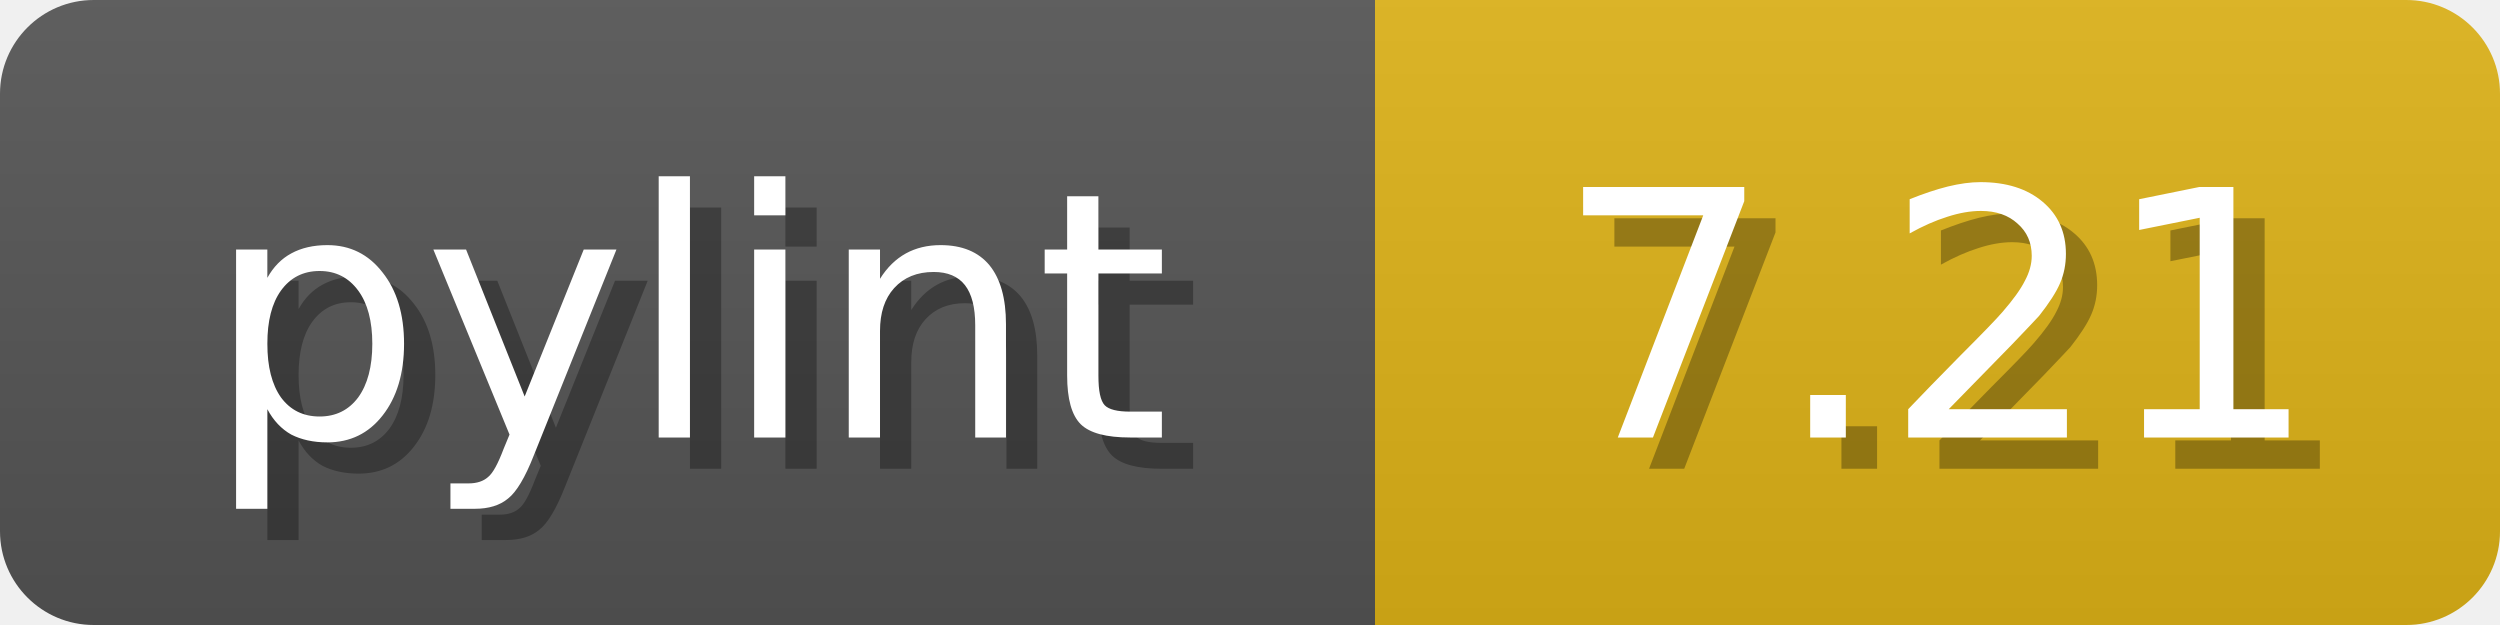
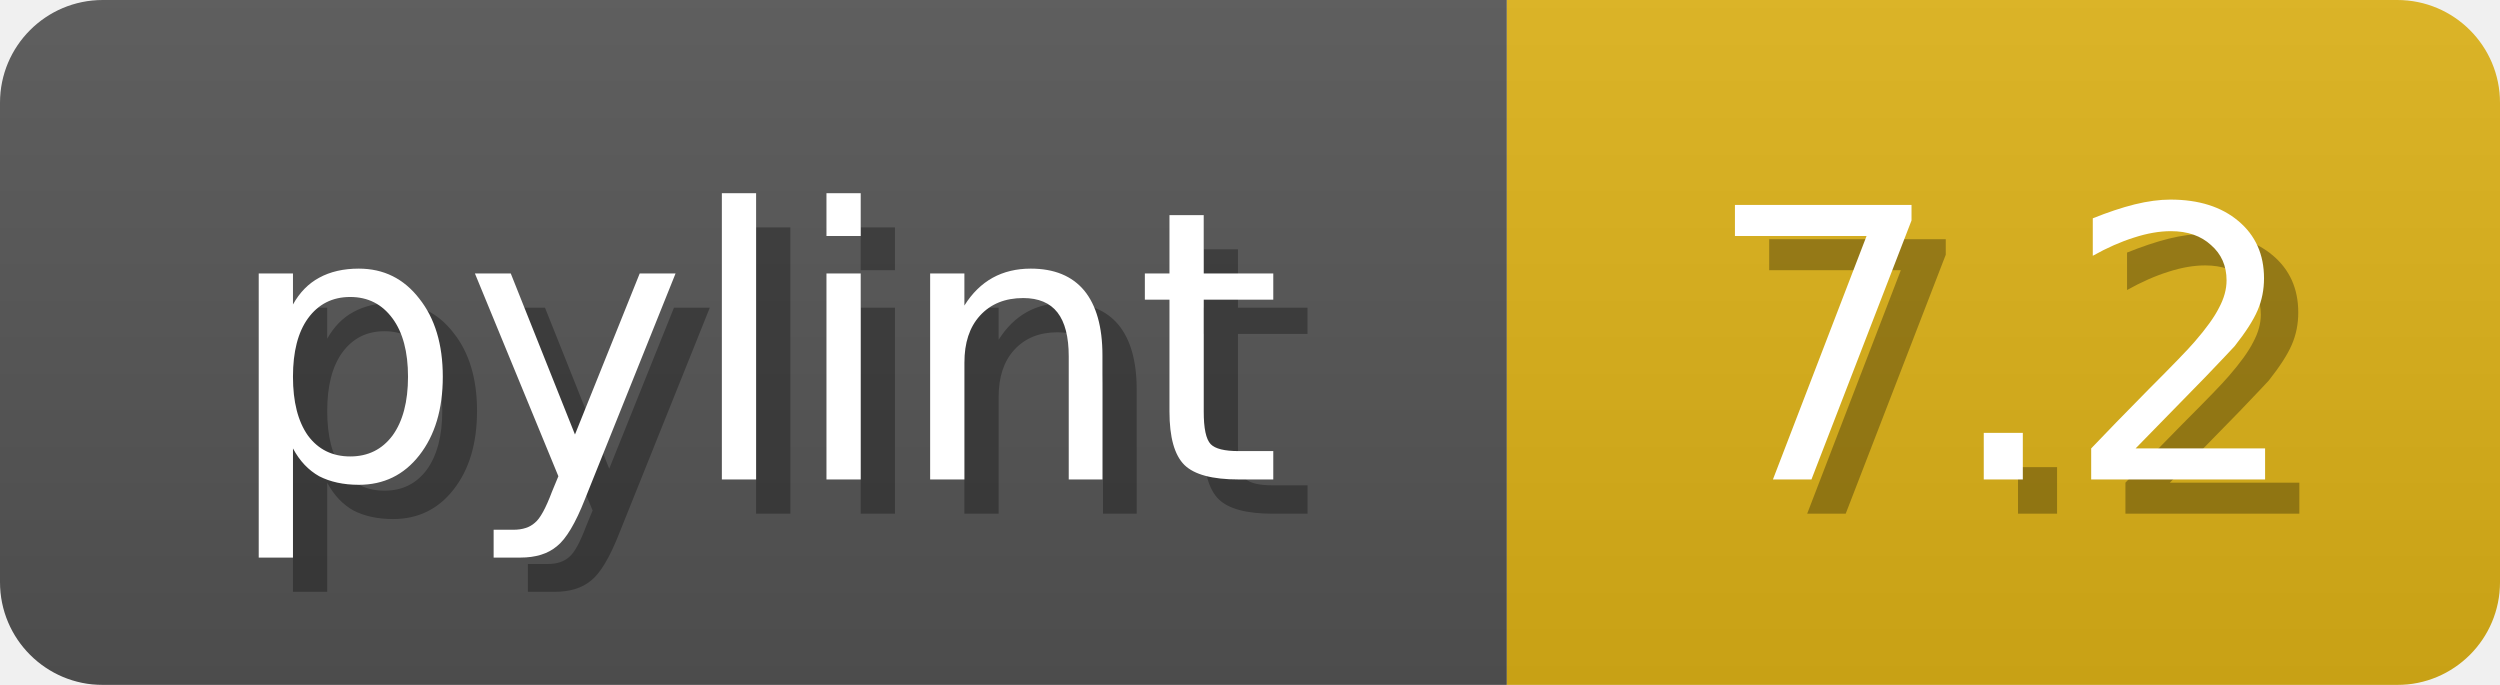
- <svg xmlns="http://www.w3.org/2000/svg" width="80" height="20">
+ <svg xmlns="http://www.w3.org/2000/svg" width="73" height="20">
  <linearGradient id="b" x2="0" y2="100%">
    <stop offset="0" stop-color="#bbb" stop-opacity=".1" />
    <stop offset="1" stop-opacity=".1" />
  </linearGradient>
  <mask id="anybadge_1">
-     <rect width="80" height="20" rx="3" fill="#fff" />
+     <rect width="73" height="20" rx="3" fill="#fff" />
  </mask>
  <g mask="url(#anybadge_1)">
    <path fill="#555" d="M0 0h44v20H0z" />
-     <path fill="#DFB317" d="M44 0h36v20H44z" />
-     <path fill="url(#b)" d="M0 0h80v20H0z" />
+     <path fill="#DFB317" d="M44 0h29v20H44z" />
+     <path fill="url(#b)" d="M0 0h73v20H0z" />
  </g>
  <g fill="#fff" text-anchor="middle" font-family="DejaVu Sans,Verdana,Geneva,sans-serif" font-size="11">
    <text x="23.0" y="15" fill="#010101" fill-opacity=".3">pylint</text>
    <text x="22.0" y="14">pylint</text>
  </g>
  <g fill="#fff" text-anchor="middle" font-family="DejaVu Sans,Verdana,Geneva,sans-serif" font-size="11">
-     <text x="63.0" y="15" fill="#010101" fill-opacity=".3">7.21</text>
-     <text x="62.0" y="14">7.21</text>
+     <text x="59.5" y="15" fill="#010101" fill-opacity=".3">7.2</text>
+     <text x="58.5" y="14">7.2</text>
  </g>
</svg>
